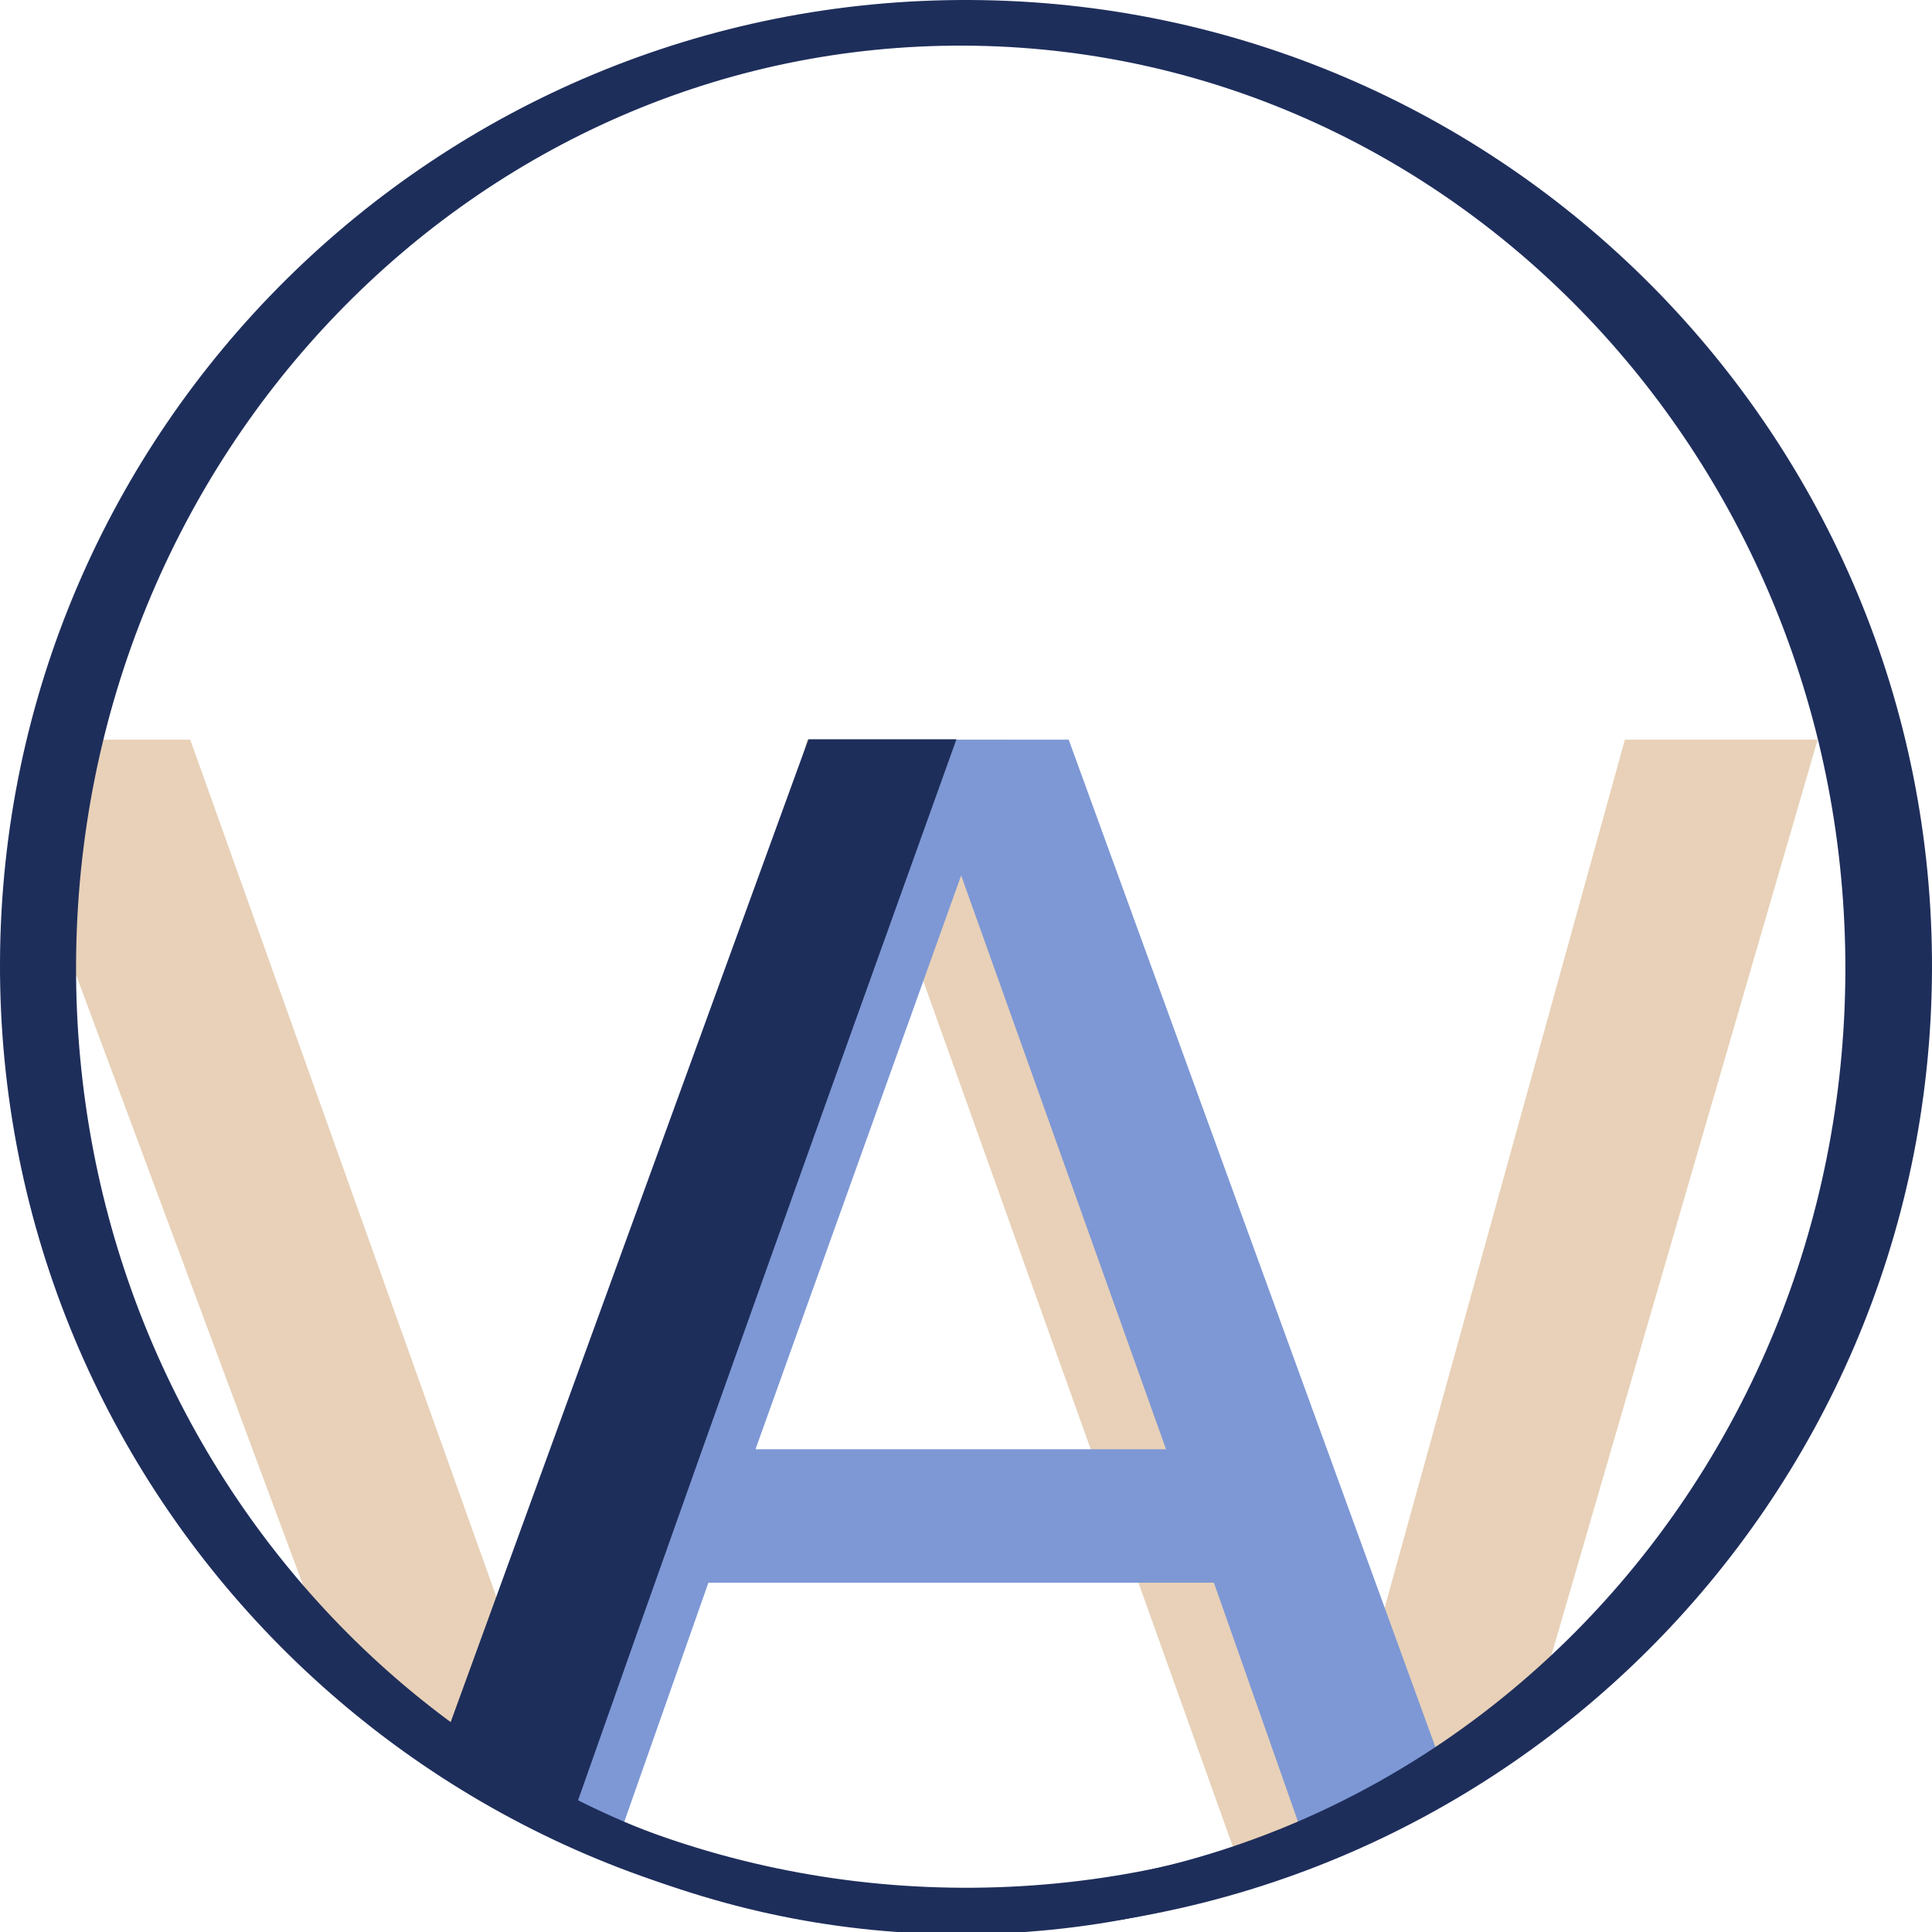
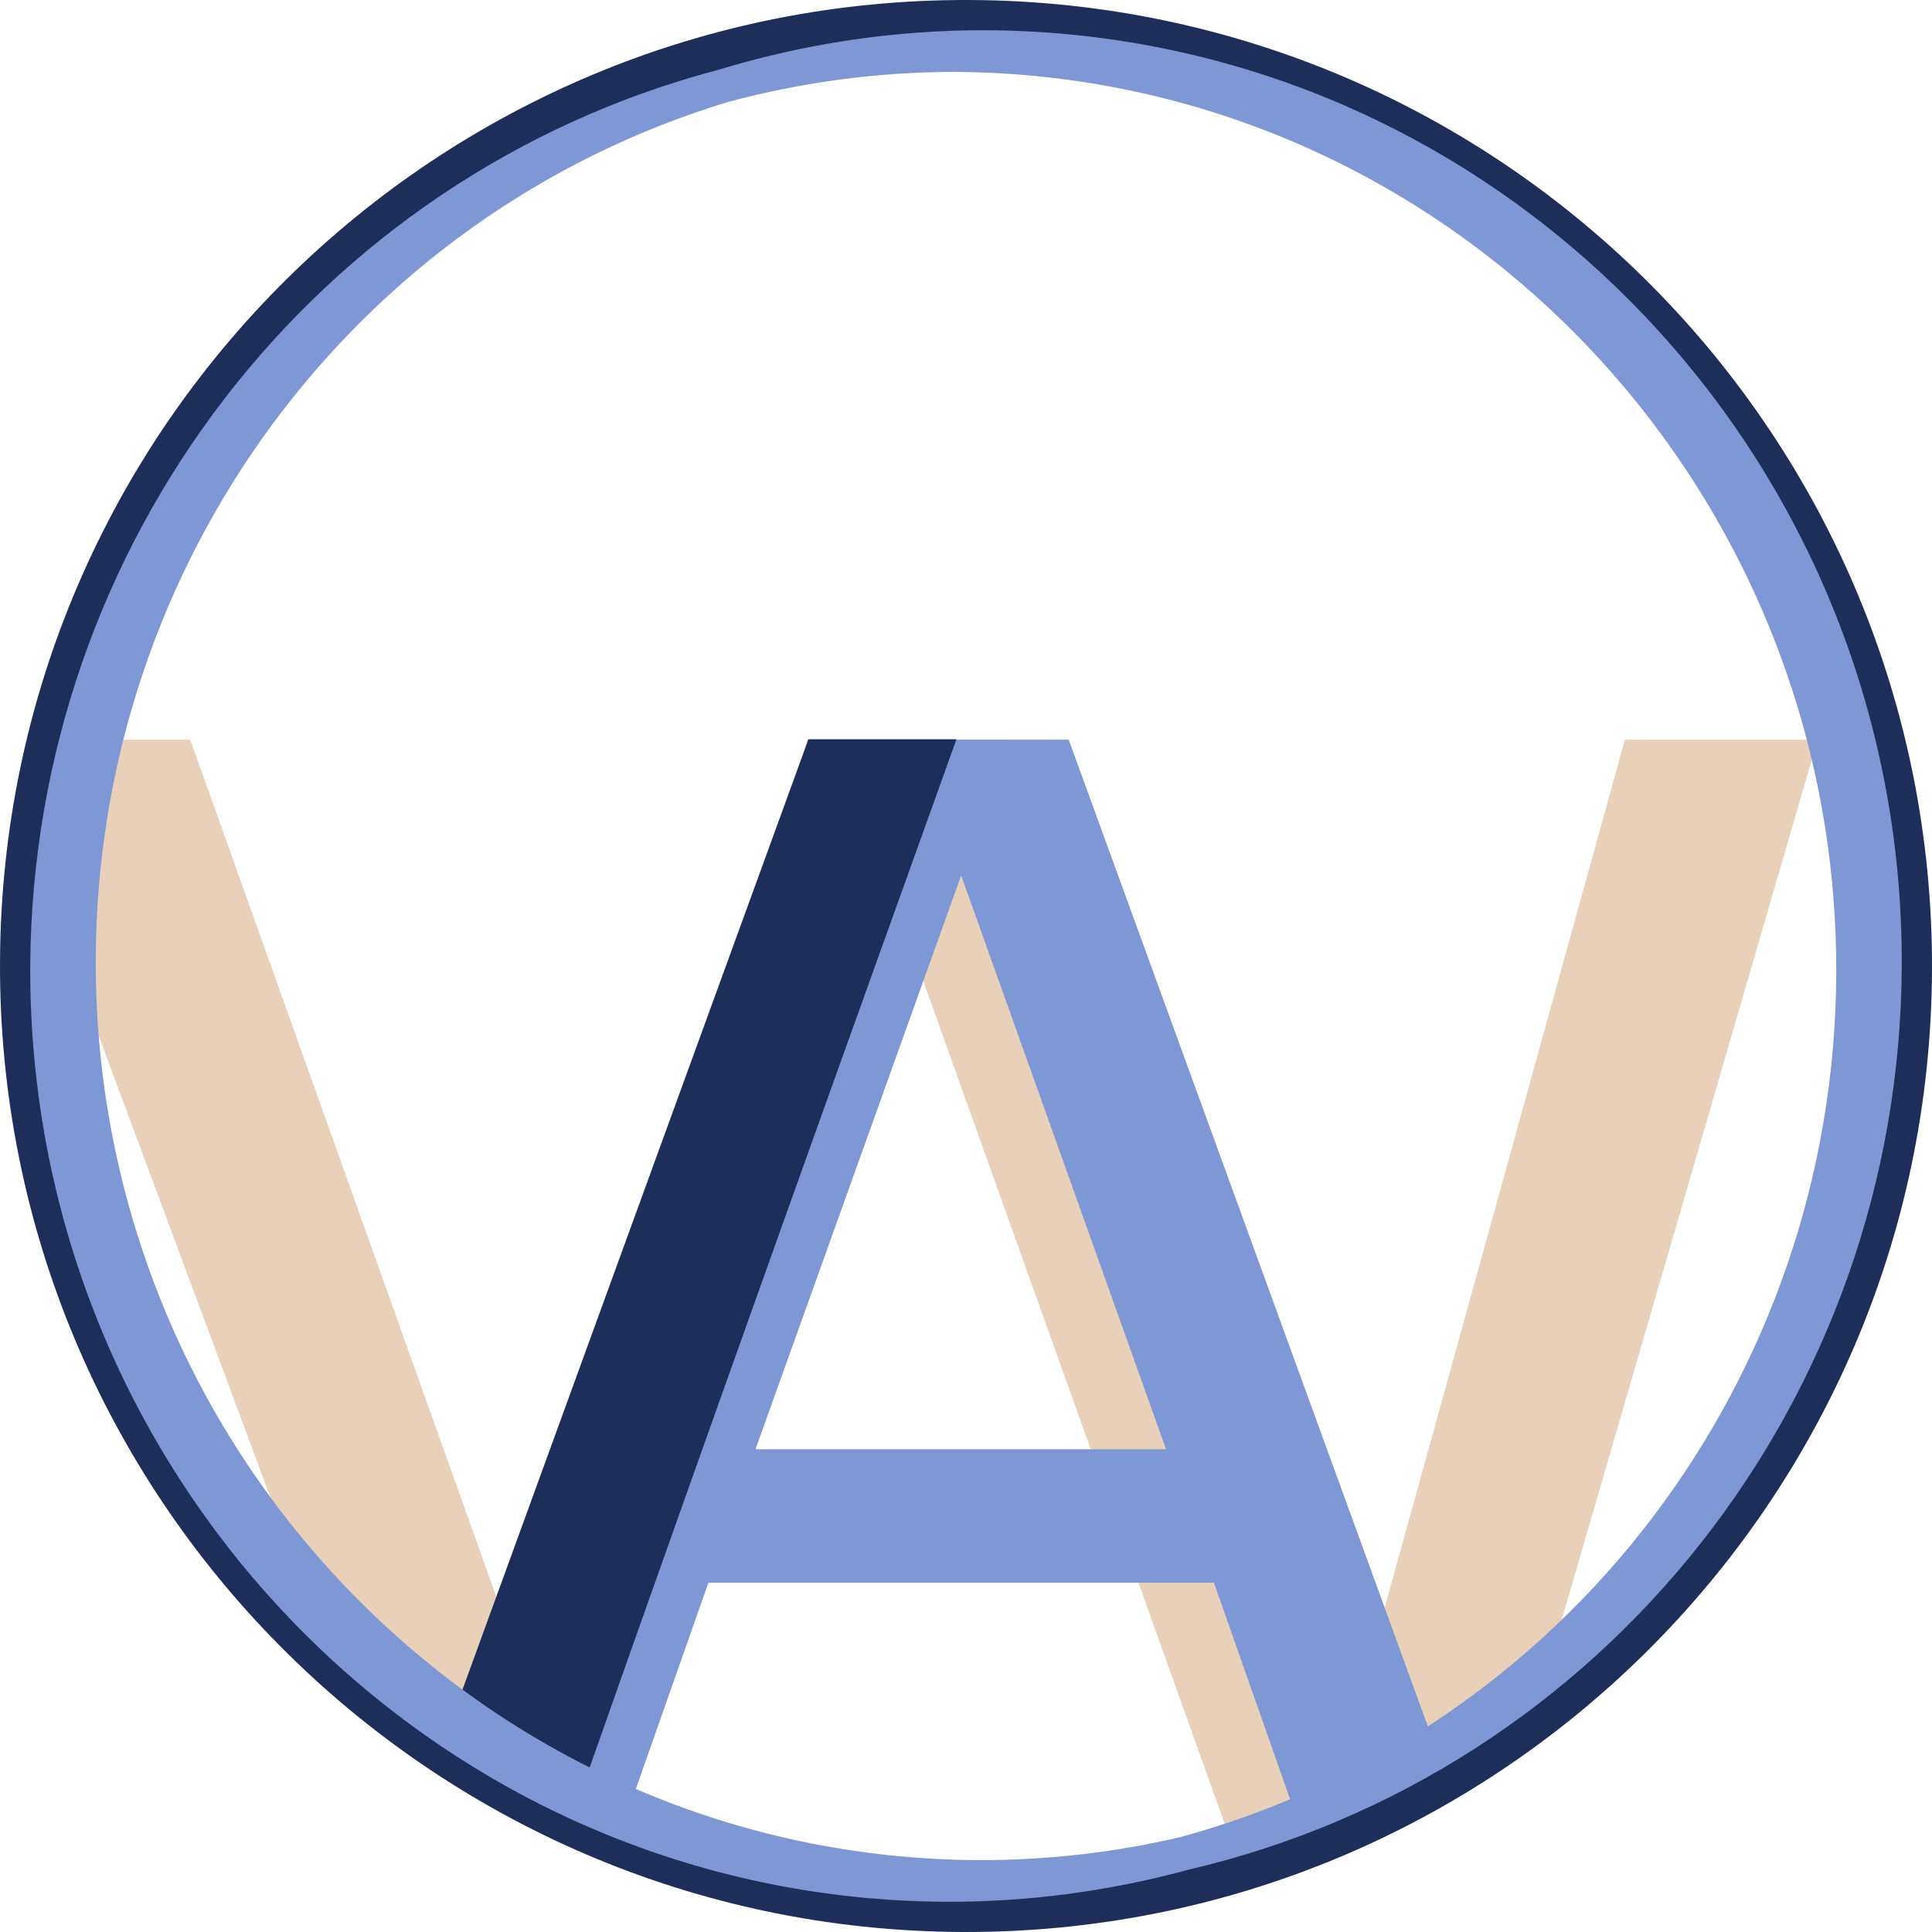
<svg xmlns="http://www.w3.org/2000/svg" width="1048" height="1048" viewBox="0 0 277.283 277.283" version="1.1" id="svg1">
  <defs id="defs1" />
-   <g id="layer3" style="display:inline" />
  <g id="layer1" style="display:none">
    <g id="layer4" style="display:none">
      <path style="font-size:259.793px;-inkscape-font-specification:'sans-serif, Normal';display:inline;fill:#ff2c4c;fill-opacity:0.541;stroke-width:0.278" d="M 257.695,102.98 208.834,271.013 H 177.036 L 127.156,131.531 88.771,271.013 H 57.686 L -4.818,102.98 H 24.128 L 74.017,242.688 112.678,102.98 h 28.661 l 49.654,141.061 39.038,-141.061 z" id="text1-7-8" aria-label="W" />
      <path style="font-size:230.721px;-inkscape-font-specification:'sans-serif, Normal';display:inline;stroke-width:0.247" d="M 211.265,270.726 H 187.494 L 171.047,223.974 H 98.496 L 82.048,270.726 H 59.404 L 120.464,102.98 h 29.741 z m -47.091,-65.904 -29.403,-82.352 -29.516,82.352 z" id="text1" aria-label="A" />
    </g>
    <path id="path1-5" style="fill:#4a5f84;fill-opacity:1;stroke:none;stroke-width:0.695;stroke-opacity:1" d="M 4.685,102.961 A 135.467,135.467 90 0 0 1.684,119.132 L 45.5,235.444 a 135.467,135.467 90 0 0 46.538,27.243 l 35.66,-131.708 48.301,133.318 a 135.467,135.467 90 0 0 41.744,-21.407 L 258.117,101.862 230.454,101.982 191.998,243.212 141.763,102.367 113.102,102.491 75.017,242.364 24.553,102.875 Z" transform="matrix(0.9999906,0.00433506,-0.0041245,0.9999915,0,0)" />
    <path id="use7" style="fill:#7e98d5;fill-opacity:1;stroke:none;stroke-width:0.695;stroke-opacity:1" d="M 120.887,102.457 67.387,251.353 a 135.467,135.467 0 0 0 19.155,9.284 l 12.877,-37.092 72.55,-0.315 13.455,37.745 a 135.467,135.467 0 0 0 20.082,-9.811 L 150.629,102.328 Z m 14.388,19.428 29.743,82.224 -58.919,0.255 z" transform="matrix(0.9999906,0.00433506,-0.0041245,0.9999915,0,0)" />
  </g>
  <g id="g10" style="display:inline" transform="translate(3.175018,3.175033)">
    <g id="g8" style="display:none">
      <path style="font-size:259.793px;-inkscape-font-specification:'sans-serif, Normal';display:inline;fill:#ff2c4c;fill-opacity:0.541;stroke-width:0.278" d="M 257.695,102.98 208.834,271.013 H 177.036 L 127.156,131.531 88.771,271.013 H 57.686 L -4.818,102.98 H 24.128 L 74.017,242.688 112.678,102.98 h 28.661 l 49.654,141.061 39.038,-141.061 z" id="path7" aria-label="W" />
      <path style="font-size:230.721px;-inkscape-font-specification:'sans-serif, Normal';display:inline;stroke-width:0.247" d="M 211.265,270.726 H 187.494 L 171.047,223.974 H 98.496 L 82.048,270.726 H 59.404 L 120.464,102.98 h 29.741 z m -47.091,-65.904 -29.403,-82.352 -29.516,82.352 z" id="path8" aria-label="A" />
    </g>
    <path id="path9" style="display:none;fill:#4f6689;fill-opacity:1;stroke:none;stroke-width:0.695;stroke-opacity:1" d="M 4.685,102.961 A 135.467,135.467 90 0 0 1.684,119.132 L 45.5,235.444 a 135.467,135.467 90 0 0 46.538,27.243 l 35.66,-131.708 48.301,133.318 a 135.467,135.467 90 0 0 41.744,-21.407 L 258.117,101.862 230.454,101.982 191.998,243.212 141.763,102.367 113.102,102.491 75.017,242.364 24.553,102.875 Z" transform="matrix(0.9999906,0.00433506,-0.0041245,0.9999915,0,0)" />
    <g id="g15">
-       <ellipse style="display:none;fill:#eef1f6;fill-opacity:1;stroke:#1e2e5b;stroke-width:6.35;stroke-dasharray:none;stroke-opacity:1" id="path1-0" cx="136.024" cy="134.878" rx="135.467" ry="135.467" transform="matrix(0.9999906,0.00433506,-0.0041245,0.9999915,0,0)" />
+       <ellipse style="display:inline;fill:none;fill-opacity:1;stroke:#1e2e5b;stroke-width:6.35;stroke-dasharray:none;stroke-opacity:1" id="path1-0" cx="136.024" cy="134.878" rx="135.467" ry="135.467" transform="matrix(0.9999906,0.00433506,-0.0041245,0.9999915,0,0)" />
+       <ellipse style="display:none;fill:none;fill-opacity:1;stroke:#7e98d5;stroke-width:6.35;stroke-dasharray:none;stroke-opacity:1" id="path1-0-6" cx="136.024" cy="134.878" rx="135.467" ry="135.467" transform="matrix(0.9999906,0.00433506,-0.0041245,0.9999915,1.2083333e-7,0)" />
      <path id="use12" style="display:inline;fill:#e8d1b8;fill-opacity:1;stroke:none;stroke-width:0.695;stroke-opacity:1" d="M 4.261,102.98 A 135.481,135.452 44.993 0 0 1.192,119.138 L 44.528,235.639 a 135.481,135.452 44.993 0 0 39.787,24.635 l 28.133,-77.579 0.599,0.103 14.109,-51.267 47.751,133.527 a 135.481,135.452 44.993 0 0 41.832,-21.226 L 257.694,102.98 H 230.031 L 190.994,244.042 141.339,102.98 h -28.661 L 74.017,242.688 24.128,102.98 Z" />
-       <path id="path10" style="fill:#7e98d5;fill-opacity:1;stroke:none;stroke-width:0.695;stroke-opacity:1" d="M 120.887,102.457 67.387,251.353 a 135.467,135.467 0 0 0 19.155,9.284 l 12.877,-37.092 72.55,-0.315 13.455,37.745 a 135.467,135.467 0 0 0 20.082,-9.811 L 150.629,102.328 Z m 14.388,19.428 29.743,82.224 -58.919,0.255 z" transform="matrix(0.9999906,0.00433506,-0.0041245,0.9999915,0,0)" />
-       <path id="use11" style="display:inline;fill:#1e2e5b;fill-opacity:1;stroke:none;stroke-width:0.695" d="M 113.275,102.433 61.117,247.591 a 135.467,135.467 0 0 0 18.6,10.494 C 85.915,240.231 92.184,222.304 98.49,204.34 l -0.004,2e-5 0.555,-1.569 C 110.756,169.406 122.621,135.89 134.519,102.341 Z" transform="matrix(0.9999906,0.00433506,-0.0041245,0.9999915,0,0)" />
-       <path id="path1" style="display:none;fill:none;fill-opacity:1;stroke:#1e2e5b;stroke-width:6.117;stroke-dasharray:none;stroke-opacity:1" d="M 137.663,4.471 A 131.361,129.648 89.541 0 0 100.023,10.039 131.361,129.648 89.541 0 1 133.076,5.633 131.361,129.648 89.541 0 1 262.188,137.562 131.361,129.648 89.541 0 1 166.161,263.827 131.361,129.648 89.541 0 0 266.775,136.4 131.361,129.648 89.541 0 0 137.663,4.471 Z M 166.161,263.827 A 131.361,129.648 89.541 0 1 136.594,267.191 131.361,129.648 89.541 0 1 7.481,135.262 131.361,129.648 89.541 0 1 100.023,10.039 131.361,129.648 89.541 0 0 2.895,136.423 131.361,129.648 89.541 0 0 132.007,268.353 a 131.361,129.648 89.541 0 0 34.154,-4.525 z" />
-       <ellipse style="display:inline;fill:none;fill-opacity:1;stroke:#1e2e5b;stroke-width:6.35;stroke-dasharray:none;stroke-opacity:1" id="path1-0-6" cx="136.024" cy="134.878" rx="135.467" ry="135.467" transform="matrix(0.9999906,0.00433506,-0.0041245,0.9999915,1.2083333e-7,0)" />
-       <ellipse style="display:inline;fill:none;fill-opacity:1;stroke:#1e2e5b;stroke-width:6.224;stroke-dasharray:none;stroke-opacity:1" id="path1-0-6-2" cx="135.244" cy="135.181" rx="130.08" ry="135.529" transform="matrix(0.9999898,0.00451669,-0.00395865,0.9999922,0,0)" />
+       <path id="path10" style="display:inline;fill:#7e98d5;fill-opacity:1;stroke:none;stroke-width:0.695;stroke-opacity:1" d="M 120.887,102.457 67.387,251.353 a 135.467,135.467 0 0 0 19.155,9.284 l 12.877,-37.092 72.55,-0.315 13.455,37.745 a 135.467,135.467 0 0 0 20.082,-9.811 L 150.629,102.328 Z m 14.388,19.428 29.743,82.224 -58.919,0.255 z" transform="matrix(0.9999906,0.00433506,-0.0041245,0.9999915,1.2083333e-7,0)" />
+       <path id="use11" style="display:inline;fill:#1e2e5b;fill-opacity:1;stroke:none;stroke-width:0.695" d="M 113.275,102.433 61.117,247.591 a 135.467,135.467 0 0 0 18.6,10.494 C 85.915,240.231 92.184,222.304 98.49,204.34 l -0.004,2e-5 0.555,-1.569 C 110.756,169.406 122.621,135.89 134.519,102.341 Z" transform="matrix(0.9999906,0.00433506,-0.0041245,0.9999915,1.2083333e-7,0)" />
+       <ellipse style="display:none;fill:none;fill-opacity:1;stroke:#1e2e5b;stroke-width:6.224;stroke-dasharray:none;stroke-opacity:1" id="path1-0-6-2" cx="135.244" cy="135.181" rx="130.08" ry="135.529" transform="matrix(0.9999898,0.00451669,-0.00395865,0.9999921,1.2083333e-7,0)" />
+       <path id="path1" style="display:inline;fill:none;fill-opacity:1;stroke:#1e2e5b;stroke-width:6.185;stroke-dasharray:none;stroke-opacity:1" d="M 138.326,2.06 A 132.821,131.088 89.541 0 0 100.268,7.69 132.821,131.088 89.541 0 1 133.688,3.235 132.821,131.088 89.541 0 1 264.235,136.63 132.821,131.088 89.541 0 1 167.141,264.298 132.821,131.088 89.541 0 0 268.873,135.455 132.821,131.088 89.541 0 0 138.326,2.06 Z M 167.141,264.298 a 132.821,131.088 89.541 0 1 -29.896,3.401 A 132.821,131.088 89.541 0 1 6.698,134.304 132.821,131.088 89.541 0 1 100.268,7.69 132.821,131.088 89.541 0 0 2.06,135.478 132.821,131.088 89.541 0 0 132.607,268.873 a 132.821,131.088 89.541 0 0 34.534,-4.576 z" />
+       <path id="path1-3" style="display:inline;fill:none;fill-opacity:1;stroke:#7e98d5;stroke-width:4.818;stroke-dasharray:none;stroke-opacity:1" d="m 138.294,3.574 a 131.314,129.601 89.541 0 0 -37.626,5.566 131.314,129.601 89.541 0 1 33.041,-4.405 A 131.314,129.601 89.541 0 1 262.774,136.617 131.314,129.601 89.541 0 1 166.781,262.836 131.314,129.601 89.541 0 0 267.359,135.455 131.314,129.601 89.541 0 0 138.294,3.574 Z M 166.781,262.836 A 131.314,129.601 89.541 0 1 137.225,266.198 131.314,129.601 89.541 0 1 8.159,134.317 131.314,129.601 89.541 0 1 100.668,9.14 131.314,129.601 89.541 0 0 3.574,135.478 131.314,129.601 89.541 0 0 132.639,267.36 a 131.314,129.601 89.541 0 0 34.142,-4.524 z" />
+       <path id="path2" style="display:none;fill:#e8d1b8;fill-opacity:1;stroke:none;stroke-width:0.695;stroke-opacity:1" d="M 216.738,243.832 257.694,102.98 H 230.031 L 190.994,244.042 M 74.017,242.688 24.128,102.98 H 4.261 c -1.349,5.319 -2.374,10.715 -3.069,16.158 L 44.528,235.639" />
    </g>
  </g>
</svg>
